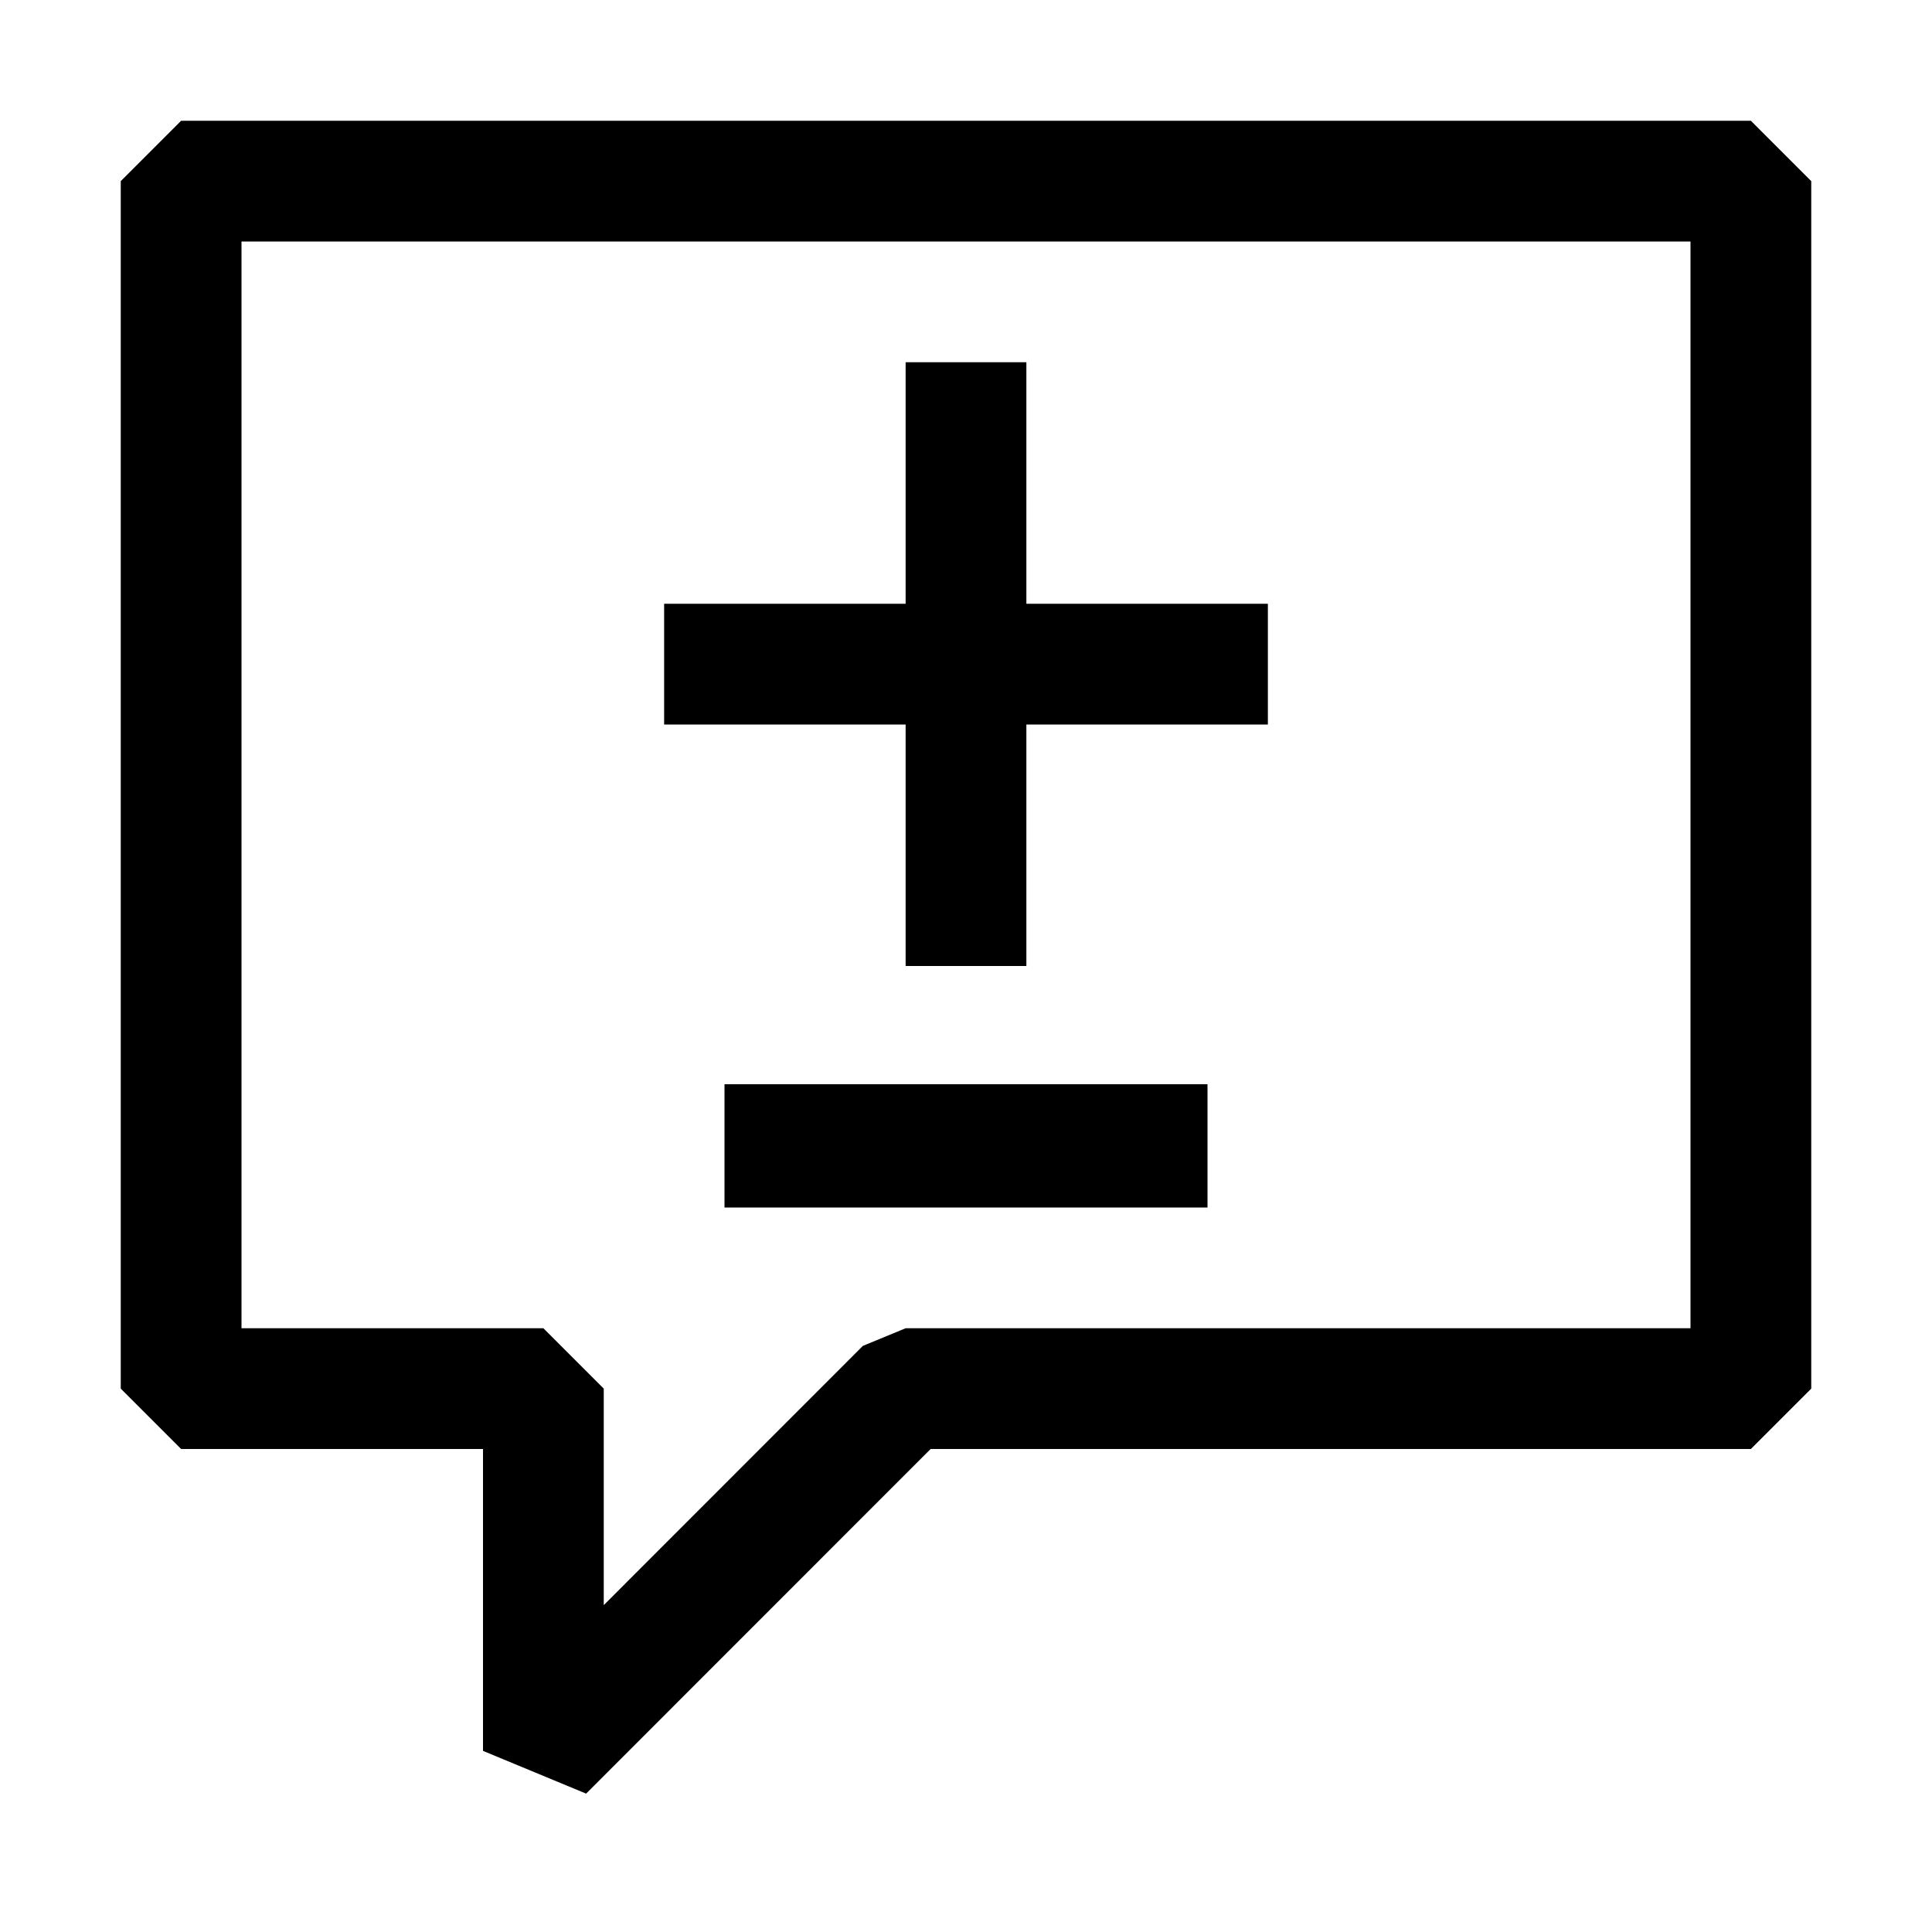
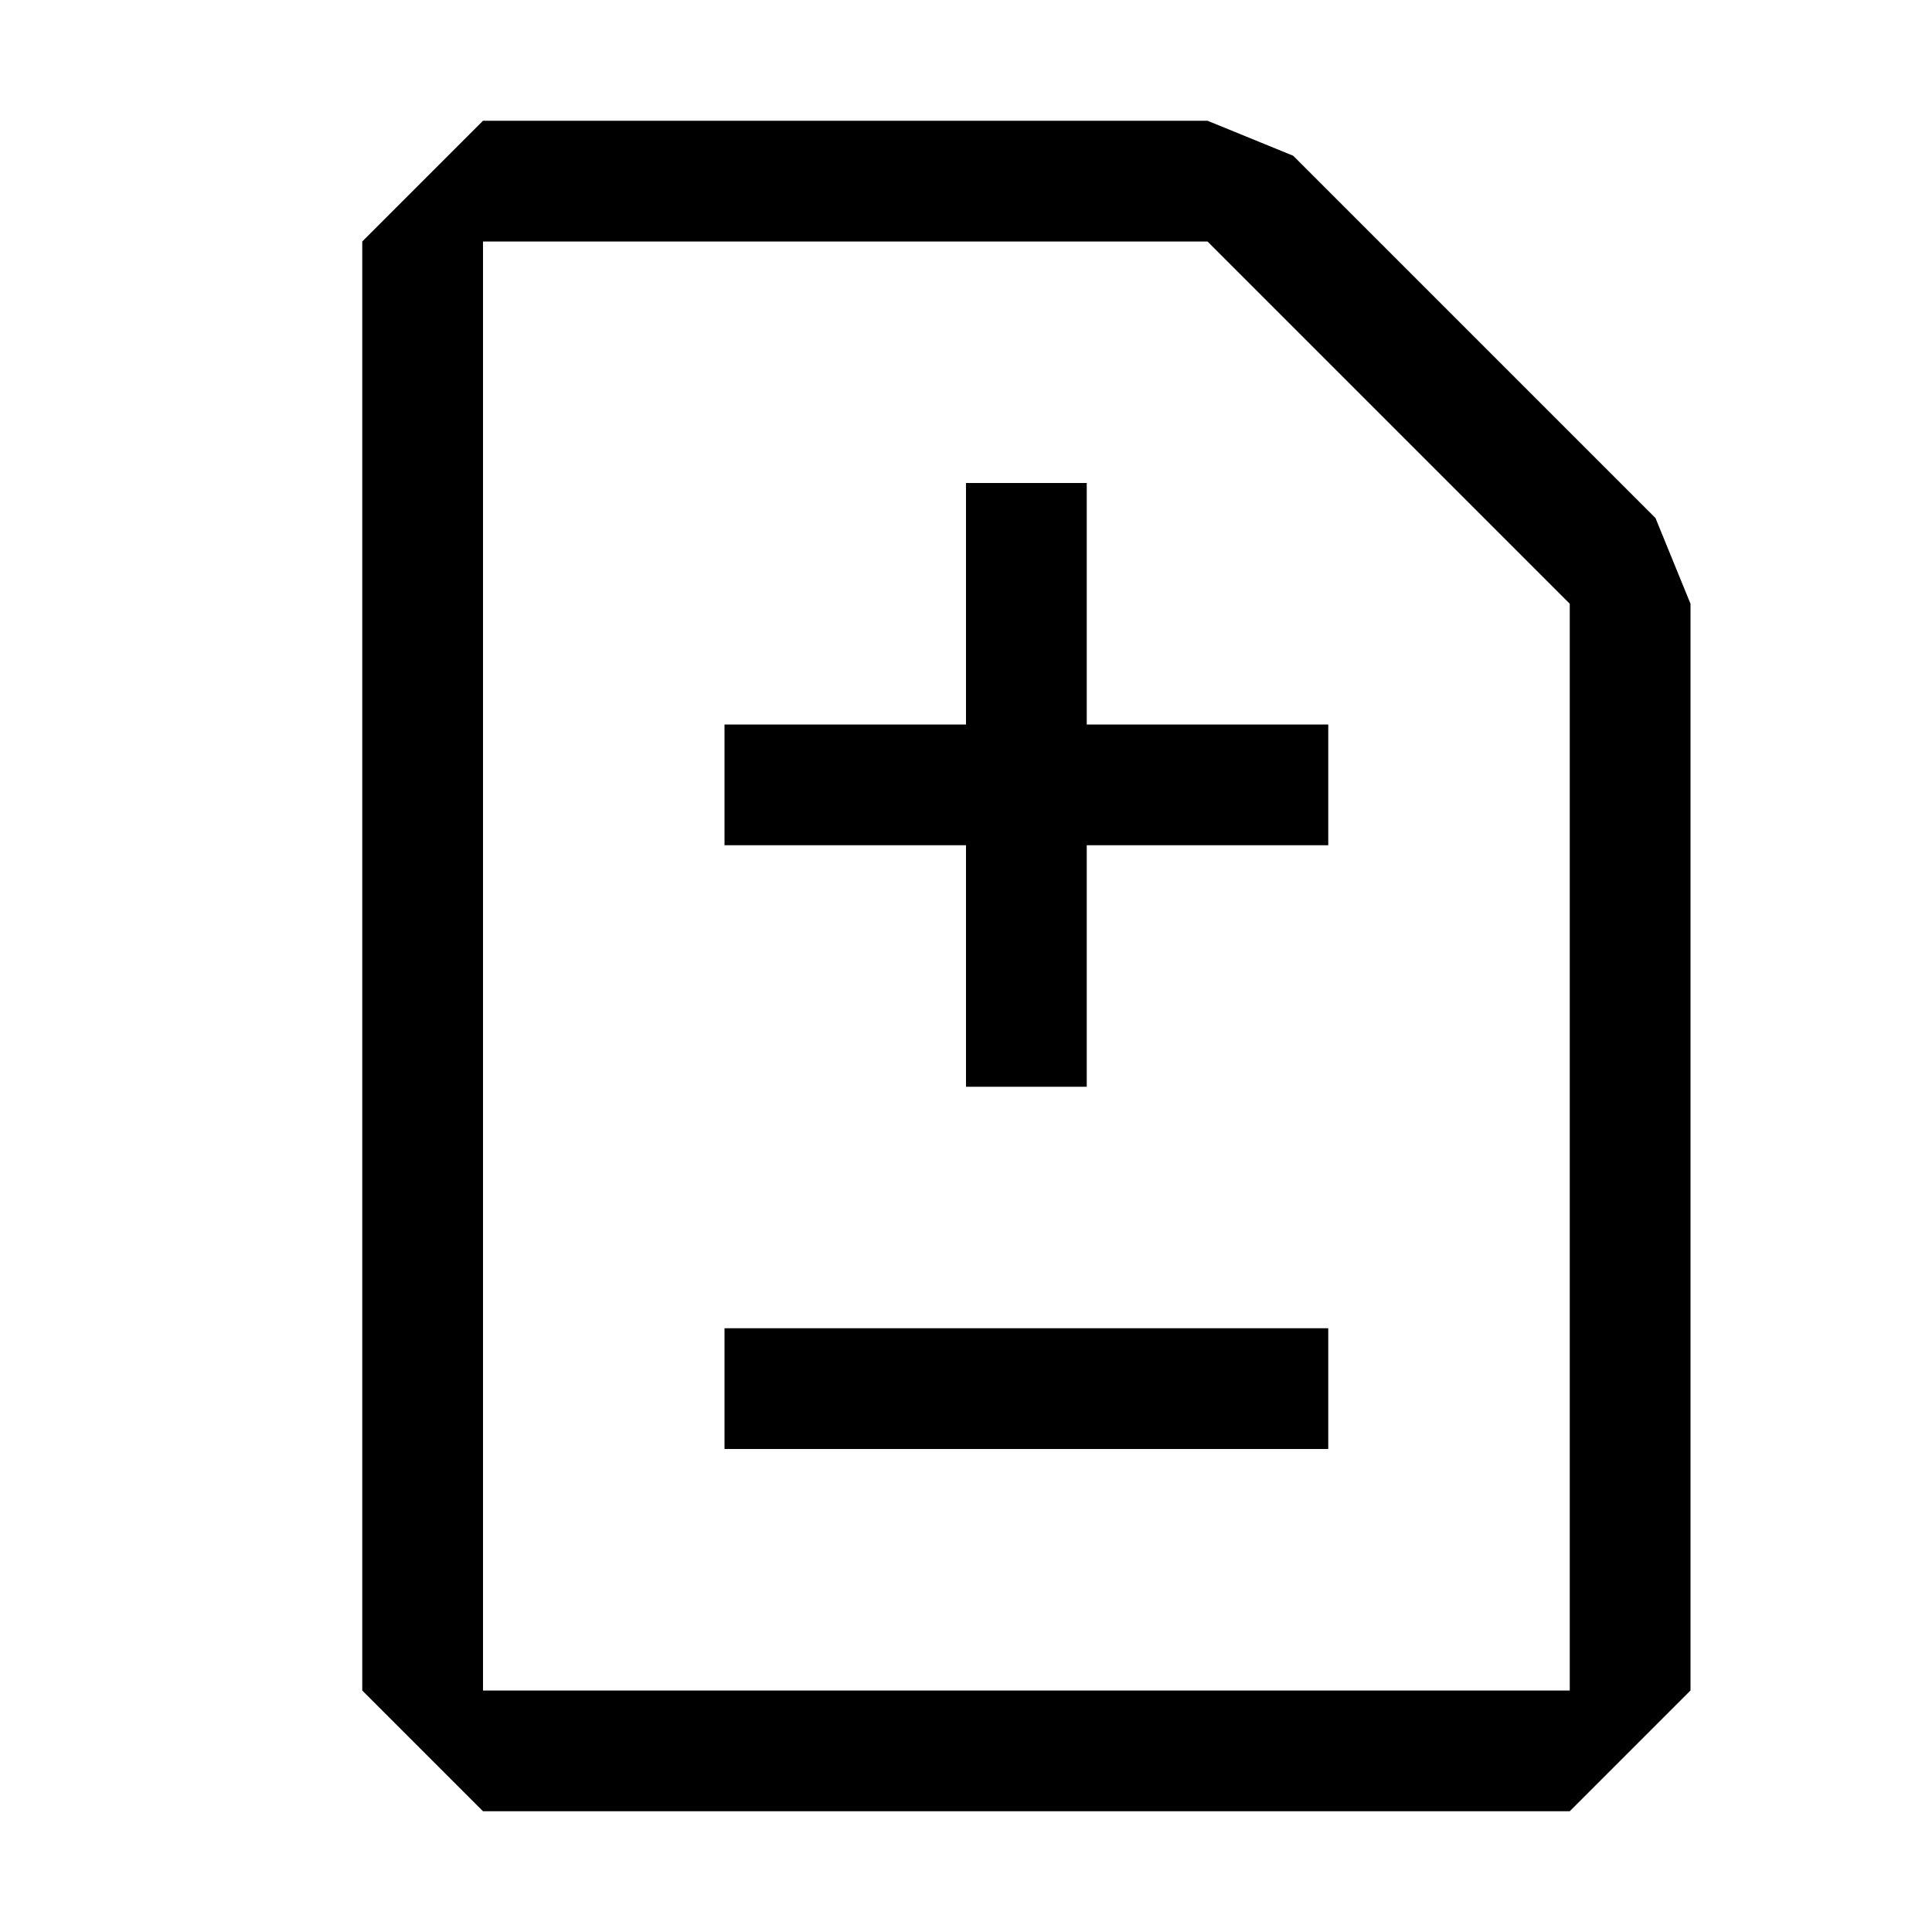
<svg xmlns="http://www.w3.org/2000/svg" width="16" height="16" viewBox="0 0 16 16" fill="currentColor">
-   <path fill-rule="evenodd" clip-rule="evenodd" d="M14.5 1h-13l-.5.5v10l.5.5H4v2.5l.854.354L7.707 12H14.5l.5-.5v-10l-.5-.5zM14 11H7.5l-.354.146L5 13.293V11.5l-.5-.5H2V2h12v9zm-4-1H6V8.979h4V10zM7.5 3h1v2h2v1h-2v2h-1V6h-2V5h2V3z" />
+   <path fill-rule="evenodd" clip-rule="evenodd" d="M10.71 1.29L13.71 4.29L14 5V14L13 15H4L3 14V2L4 1H10L10.71 1.29ZM4 14H13V5L10 2H4V14ZM8 6H6V7H8V9H9V7H11V6H9V4H8V6ZM6 11H11V12H6V11Z" />
</svg>
